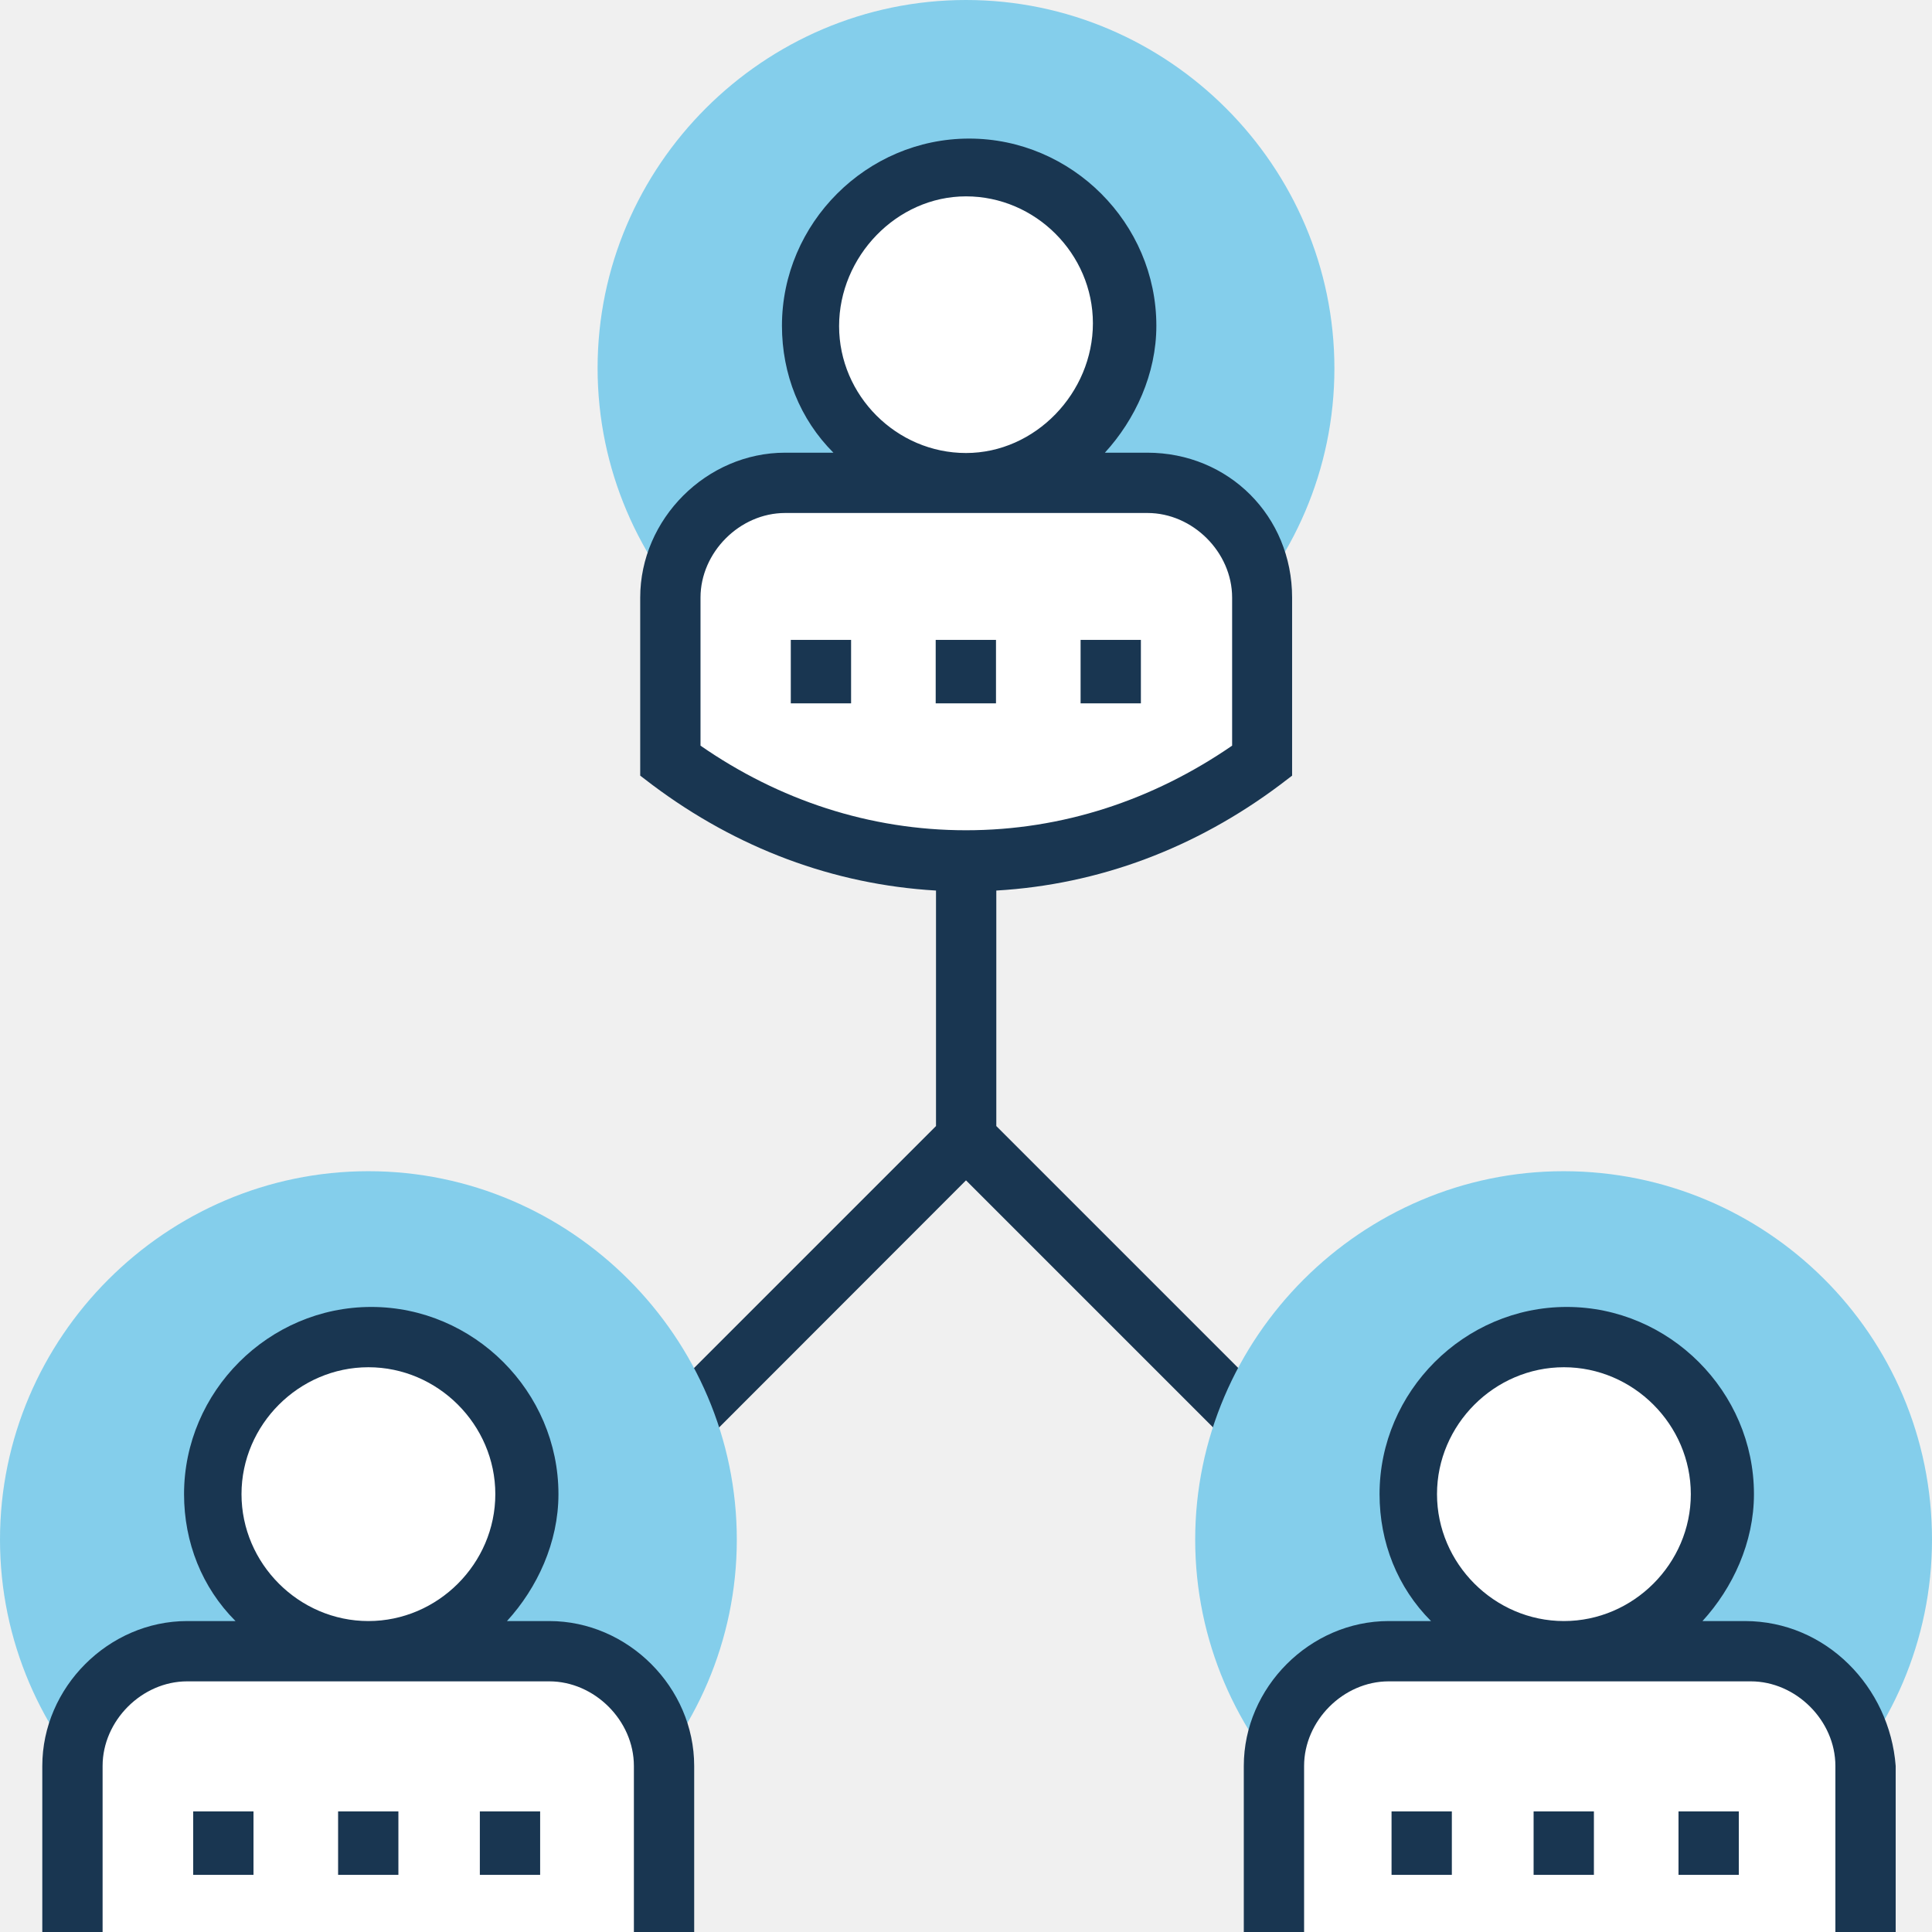
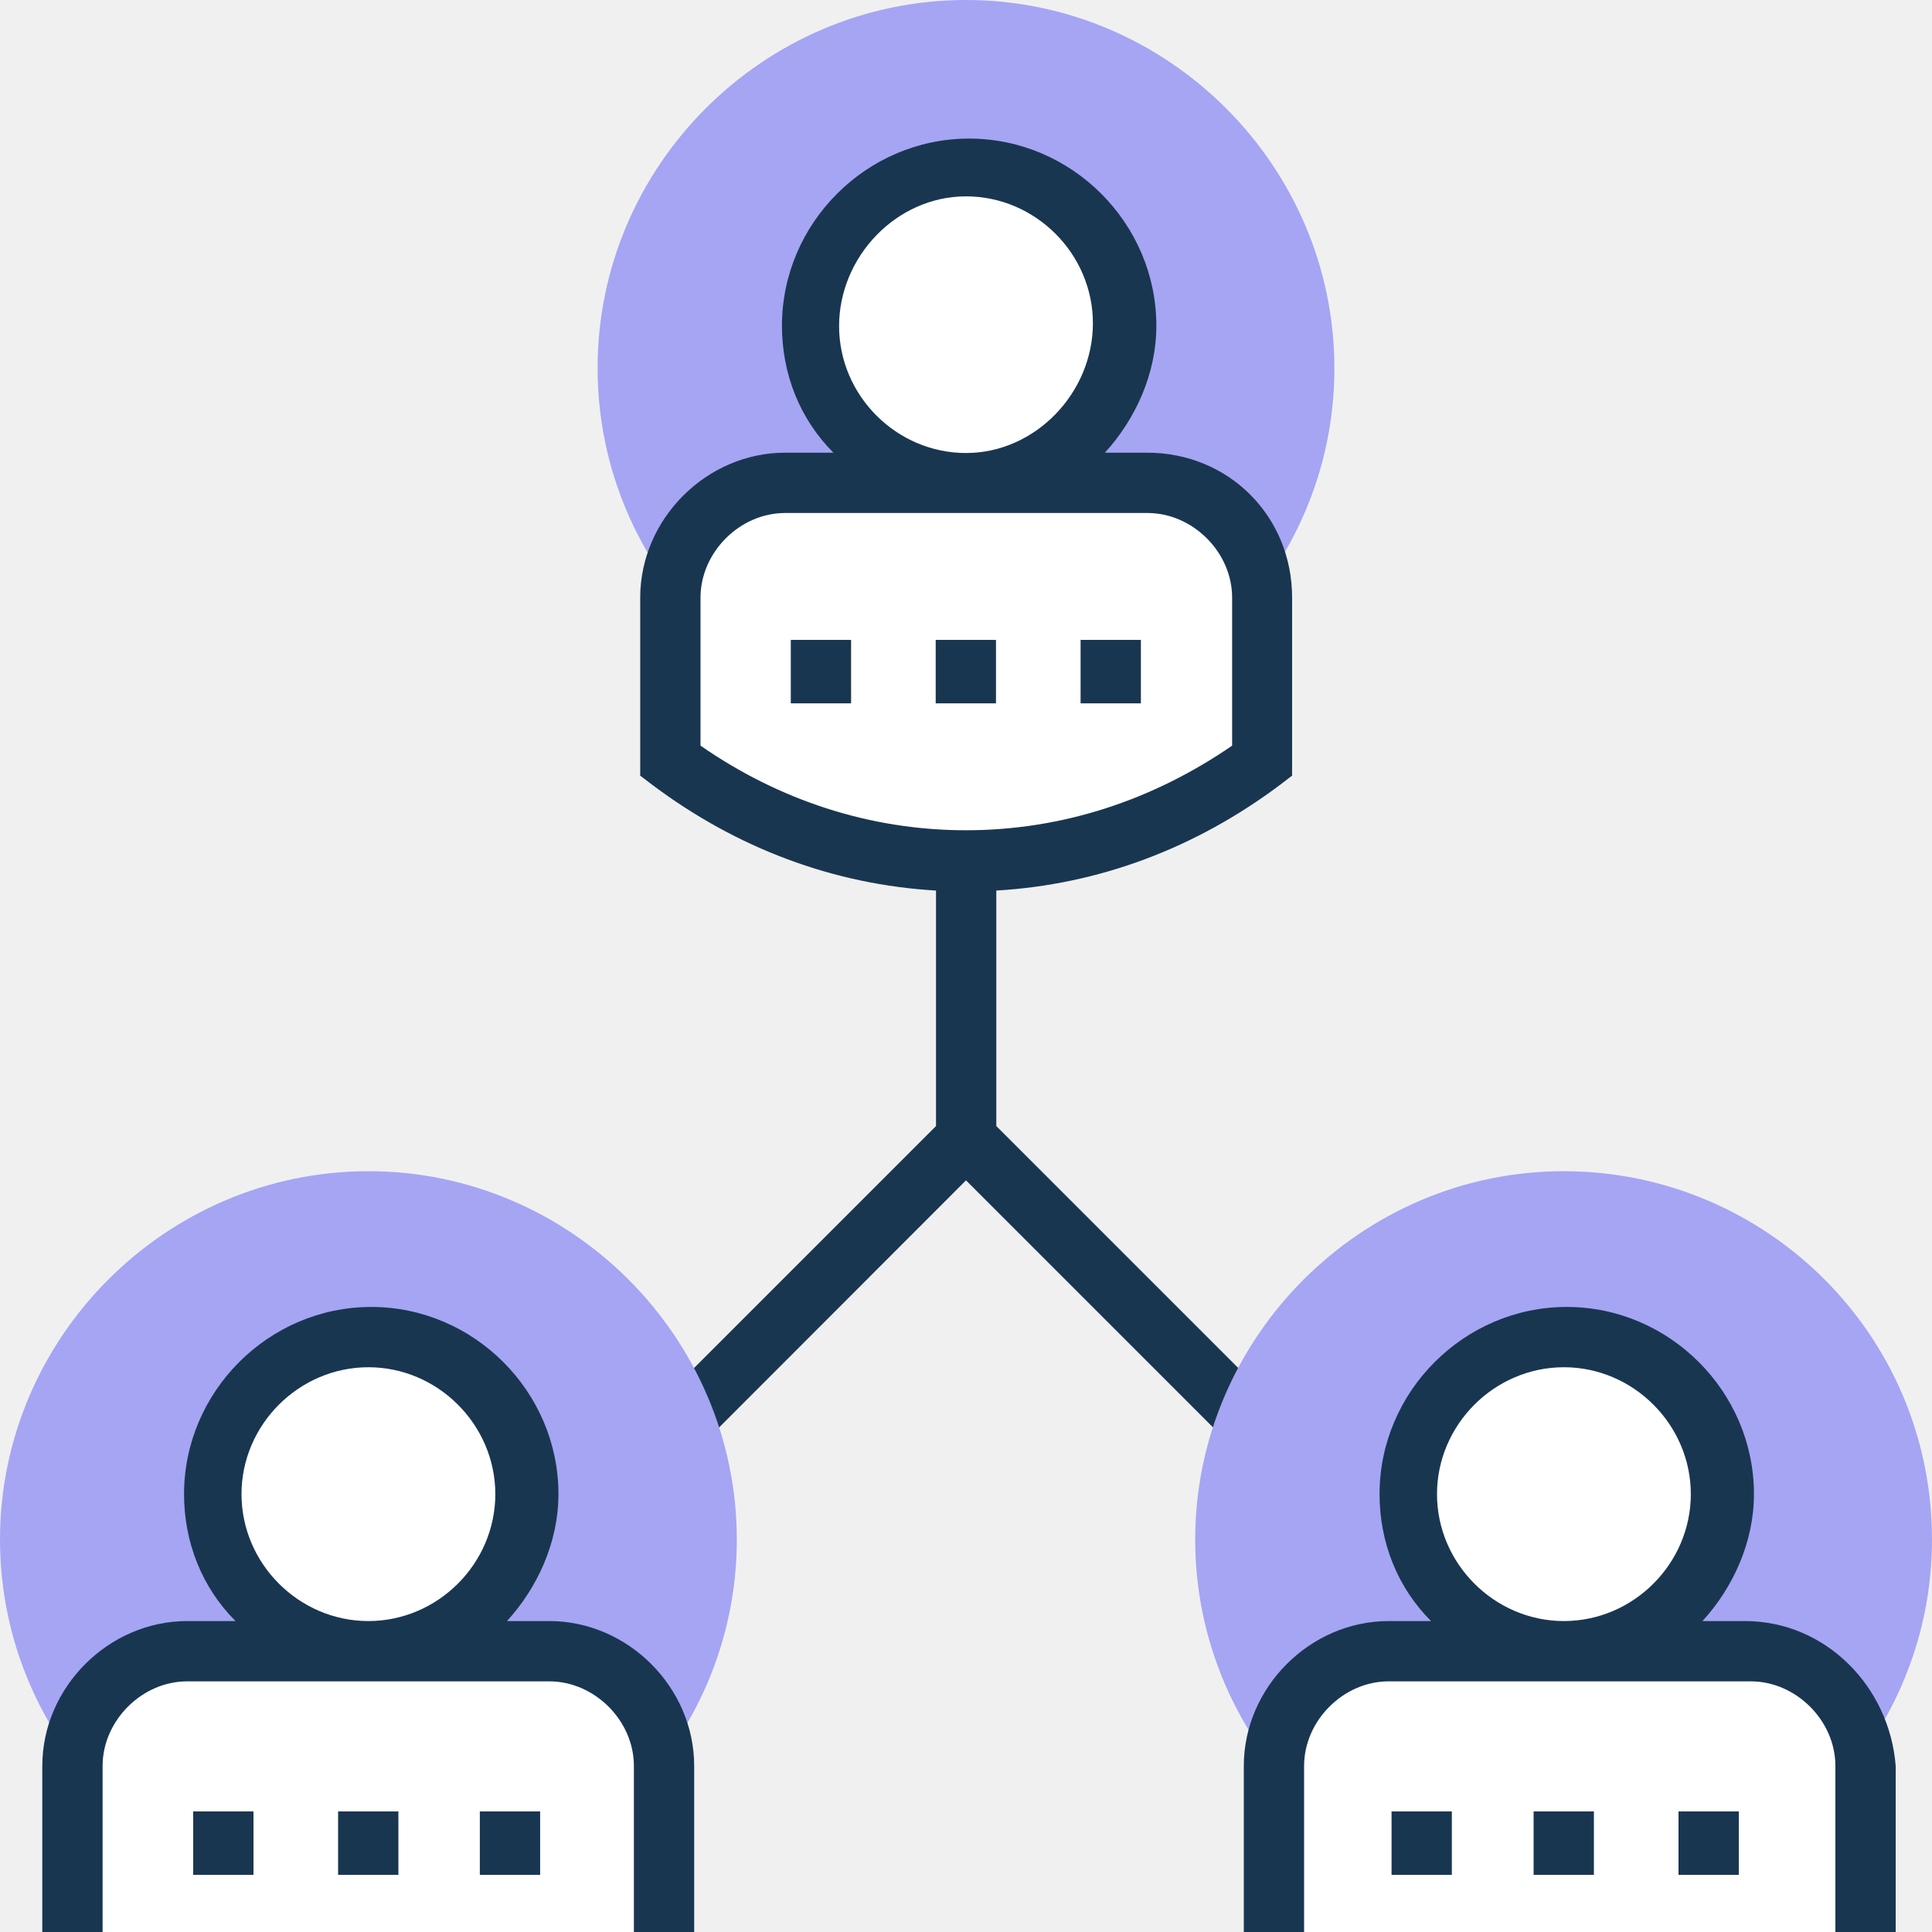
<svg xmlns="http://www.w3.org/2000/svg" version="1.1" id="Layer_1" x="0px" y="0px" viewBox="0 0 395.636 395.636" style="enable-background:new 0 0 395.636 395.636;" xml:space="preserve" width="512px" height="512px" class="">
  <g>
-     <path style="fill:#84CEEB" d="M197.818,150.82c-41.438,0-75.442-34.004-75.442-75.442S156.38,0,197.818,0  s75.442,34.004,75.442,75.442S239.257,150.82,197.818,150.82z" data-original="#FDBF5E" class="active-path" data-old_color="#84ceeb" />
+     <path style="fill:#A5A5F4" d="M197.818,150.82c-41.438,0-75.442-34.004-75.442-75.442S156.38,0,197.818,0  s75.442,34.004,75.442,75.442S239.257,150.82,197.818,150.82z" data-original="#FDBF5E" class="" data-old_color="#FDBF5E" />
    <g>
      <circle style="fill:#FFFFFF;" cx="197.818" cy="66.133" r="32.129" data-original="#FFFFFF" class="" />
      <path style="fill:#FFFFFF;" d="M234.925,98.909h-74.214c-12.994,0-23.467,10.537-23.467,23.467v34.004   c16.679,12.994,37.689,20.428,60.574,20.428s43.895-7.434,60.574-20.428v-34.004C258.392,109.446,247.919,98.909,234.925,98.909z" data-original="#FFFFFF" class="" />
    </g>
    <path style="fill:#193651;" d="M259.62,288.711c0.646-0.646,1.228-0.646,1.875-0.646l-57.471-57.471v-48.226  c21.01-1.228,40.792-8.663,58.117-21.657l2.457-1.875v-36.461c0-16.679-12.994-29.673-29.673-29.673h-8.663  c6.206-6.788,10.537-16.097,10.537-25.988c0-21.01-17.325-38.335-38.335-38.335s-38.335,17.325-38.335,38.335  c0,9.891,3.685,19.135,10.537,25.988h-9.891c-16.097,0-29.673,13.576-29.673,29.673v36.461l2.457,1.875  c17.325,12.994,37.107,20.428,58.117,21.657v48.226l-85.333,85.333l8.663,8.663l82.812-82.877l55.014,55.014  C254.061,293.624,256.517,290.521,259.62,288.711z M197.818,40.21c14.222,0,25.988,11.766,25.988,25.988s-11.766,26.57-25.988,26.57  c-14.222,0-25.988-11.766-25.988-25.988S183.596,40.21,197.818,40.21z M143.451,152.695v-30.319c0-9.244,8.016-17.325,17.325-17.325  h74.214c9.244,0,17.325,8.016,17.325,17.325v30.319c-16.162,11.119-34.715,17.325-54.497,17.325S159.483,163.814,143.451,152.695z" data-original="#193651" class="" />
-     <path style="fill:#84CEEB" d="M320.194,390.723c-41.438,0-75.442-34.004-75.442-75.442s34.069-75.442,75.442-75.442  s75.442,33.422,75.442,75.442C395.636,356.719,361.632,390.723,320.194,390.723z" data-original="#F16051" class="" data-old_color="#84ceeb" />
+     <path style="fill:#A5A5F4" d="M320.194,390.723c-41.438,0-75.442-34.004-75.442-75.442s34.069-75.442,75.442-75.442  s75.442,33.422,75.442,75.442C395.636,356.719,361.632,390.723,320.194,390.723z" data-original="#F16051" class="active-path" data-old_color="#F16051" />
    <g>
      <circle style="fill:#FFFFFF;" cx="320.194" cy="305.972" r="32.129" data-original="#FFFFFF" class="" />
      <path style="fill:#FFFFFF;" d="M357.301,338.166h-37.107h-37.042c-12.994,0-23.467,10.537-23.467,23.467v34.004h121.083v-34.004   C380.768,348.638,370.295,338.166,357.301,338.166z" data-original="#FFFFFF" class="" />
    </g>
    <g>
      <path style="fill:#193651;" d="M357.301,331.96h-8.663c6.206-6.788,10.537-16.097,10.537-25.988   c0-21.01-17.325-38.335-38.335-38.335s-38.335,17.325-38.335,38.335c0,9.891,3.685,19.135,10.537,25.988h-8.663   c-16.097,0-29.673,13.576-29.673,29.673v34.004h12.347v-34.004c0-9.244,8.016-17.325,17.325-17.325h74.149   c9.244,0,17.325,8.016,17.325,17.325v34.004h12.347v-34.004C386.974,345.535,373.98,331.96,357.301,331.96z M294.271,305.972   c0-14.222,11.766-25.988,25.988-25.988s25.988,11.766,25.988,25.988s-11.766,25.988-25.988,25.988S294.271,320.194,294.271,305.972   z" data-original="#193651" class="" />
      <rect x="284.962" y="370.941" style="fill:#193651;" width="12.347" height="12.994" data-original="#193651" class="" />
      <rect x="314.053" y="370.941" style="fill:#193651;" width="12.347" height="12.994" data-original="#193651" class="" />
      <rect x="343.725" y="370.941" style="fill:#193651;" width="12.347" height="12.994" data-original="#193651" class="" />
      <rect x="161.939" y="131.038" style="fill:#193651;" width="12.347" height="12.994" data-original="#193651" class="" />
      <rect x="191.612" y="131.038" style="fill:#193651;" width="12.347" height="12.994" data-original="#193651" class="" />
      <rect x="221.285" y="131.038" style="fill:#193651;" width="12.347" height="12.994" data-original="#193651" class="" />
    </g>
-     <path style="fill:#84CEEB" d="M75.442,390.723C34.004,390.723,0,356.719,0,315.281s34.004-75.442,75.442-75.442  s75.442,34.004,75.442,75.442S116.816,390.723,75.442,390.723z" data-original="#2EA2DB" class="" data-old_color="#84ceeb" />
+     <path style="fill:#A5A5F4" d="M75.442,390.723C34.004,390.723,0,356.719,0,315.281s34.004-75.442,75.442-75.442  s75.442,34.004,75.442,75.442S116.816,390.723,75.442,390.723z" data-original="#2EA2DB" class="" data-old_color="#2EA2DB" />
    <circle style="fill:#FFFFFF;" cx="75.442" cy="305.972" r="32.129" data-original="#FFFFFF" class="" />
    <path id="SVGCleanerId_0" style="fill:#FFFFFF;" d="M112.485,338.166H75.378H38.335c-12.994,0-23.467,10.537-23.467,23.467v34.004  h121.147v-34.004C136.016,348.638,125.479,338.166,112.485,338.166z" data-original="#FFFFFF" class="" />
    <circle style="fill:#FFFFFF;" cx="75.442" cy="305.972" r="32.129" data-original="#FFFFFF" class="" />
    <g>
      <path id="SVGCleanerId_0_1_" style="fill:#FFFFFF;" d="M112.485,338.166H75.378H38.335c-12.994,0-23.467,10.537-23.467,23.467   v34.004h121.147v-34.004C136.016,348.638,125.479,338.166,112.485,338.166z" data-original="#FFFFFF" class="" />
    </g>
    <g>
      <path style="fill:#193651;" d="M112.485,331.96h-8.663c6.206-6.788,10.537-16.097,10.537-25.988   c0-21.01-17.325-38.335-38.335-38.335s-38.335,17.325-38.335,38.335c0,9.891,3.685,19.135,10.537,25.988h-9.891   c-16.097,0-29.673,13.576-29.673,29.673v34.004H21.01v-34.004c0-9.244,8.016-17.325,17.325-17.325h74.149   c9.244,0,17.325,8.016,17.325,17.325v34.004h12.347v-34.004C142.158,345.535,128.582,331.96,112.485,331.96z M49.455,305.972   c0-14.222,11.766-25.988,25.988-25.988s25.988,11.766,25.988,25.988S89.665,331.96,75.442,331.96S49.455,320.194,49.455,305.972z" data-original="#193651" class="" />
      <rect x="39.564" y="370.941" style="fill:#193651;" width="12.347" height="12.994" data-original="#193651" class="" />
      <rect x="69.236" y="370.941" style="fill:#193651;" width="12.347" height="12.994" data-original="#193651" class="" />
      <rect x="98.263" y="370.941" style="fill:#193651;" width="12.347" height="12.994" data-original="#193651" class="" />
    </g>
  </g>
</svg>
